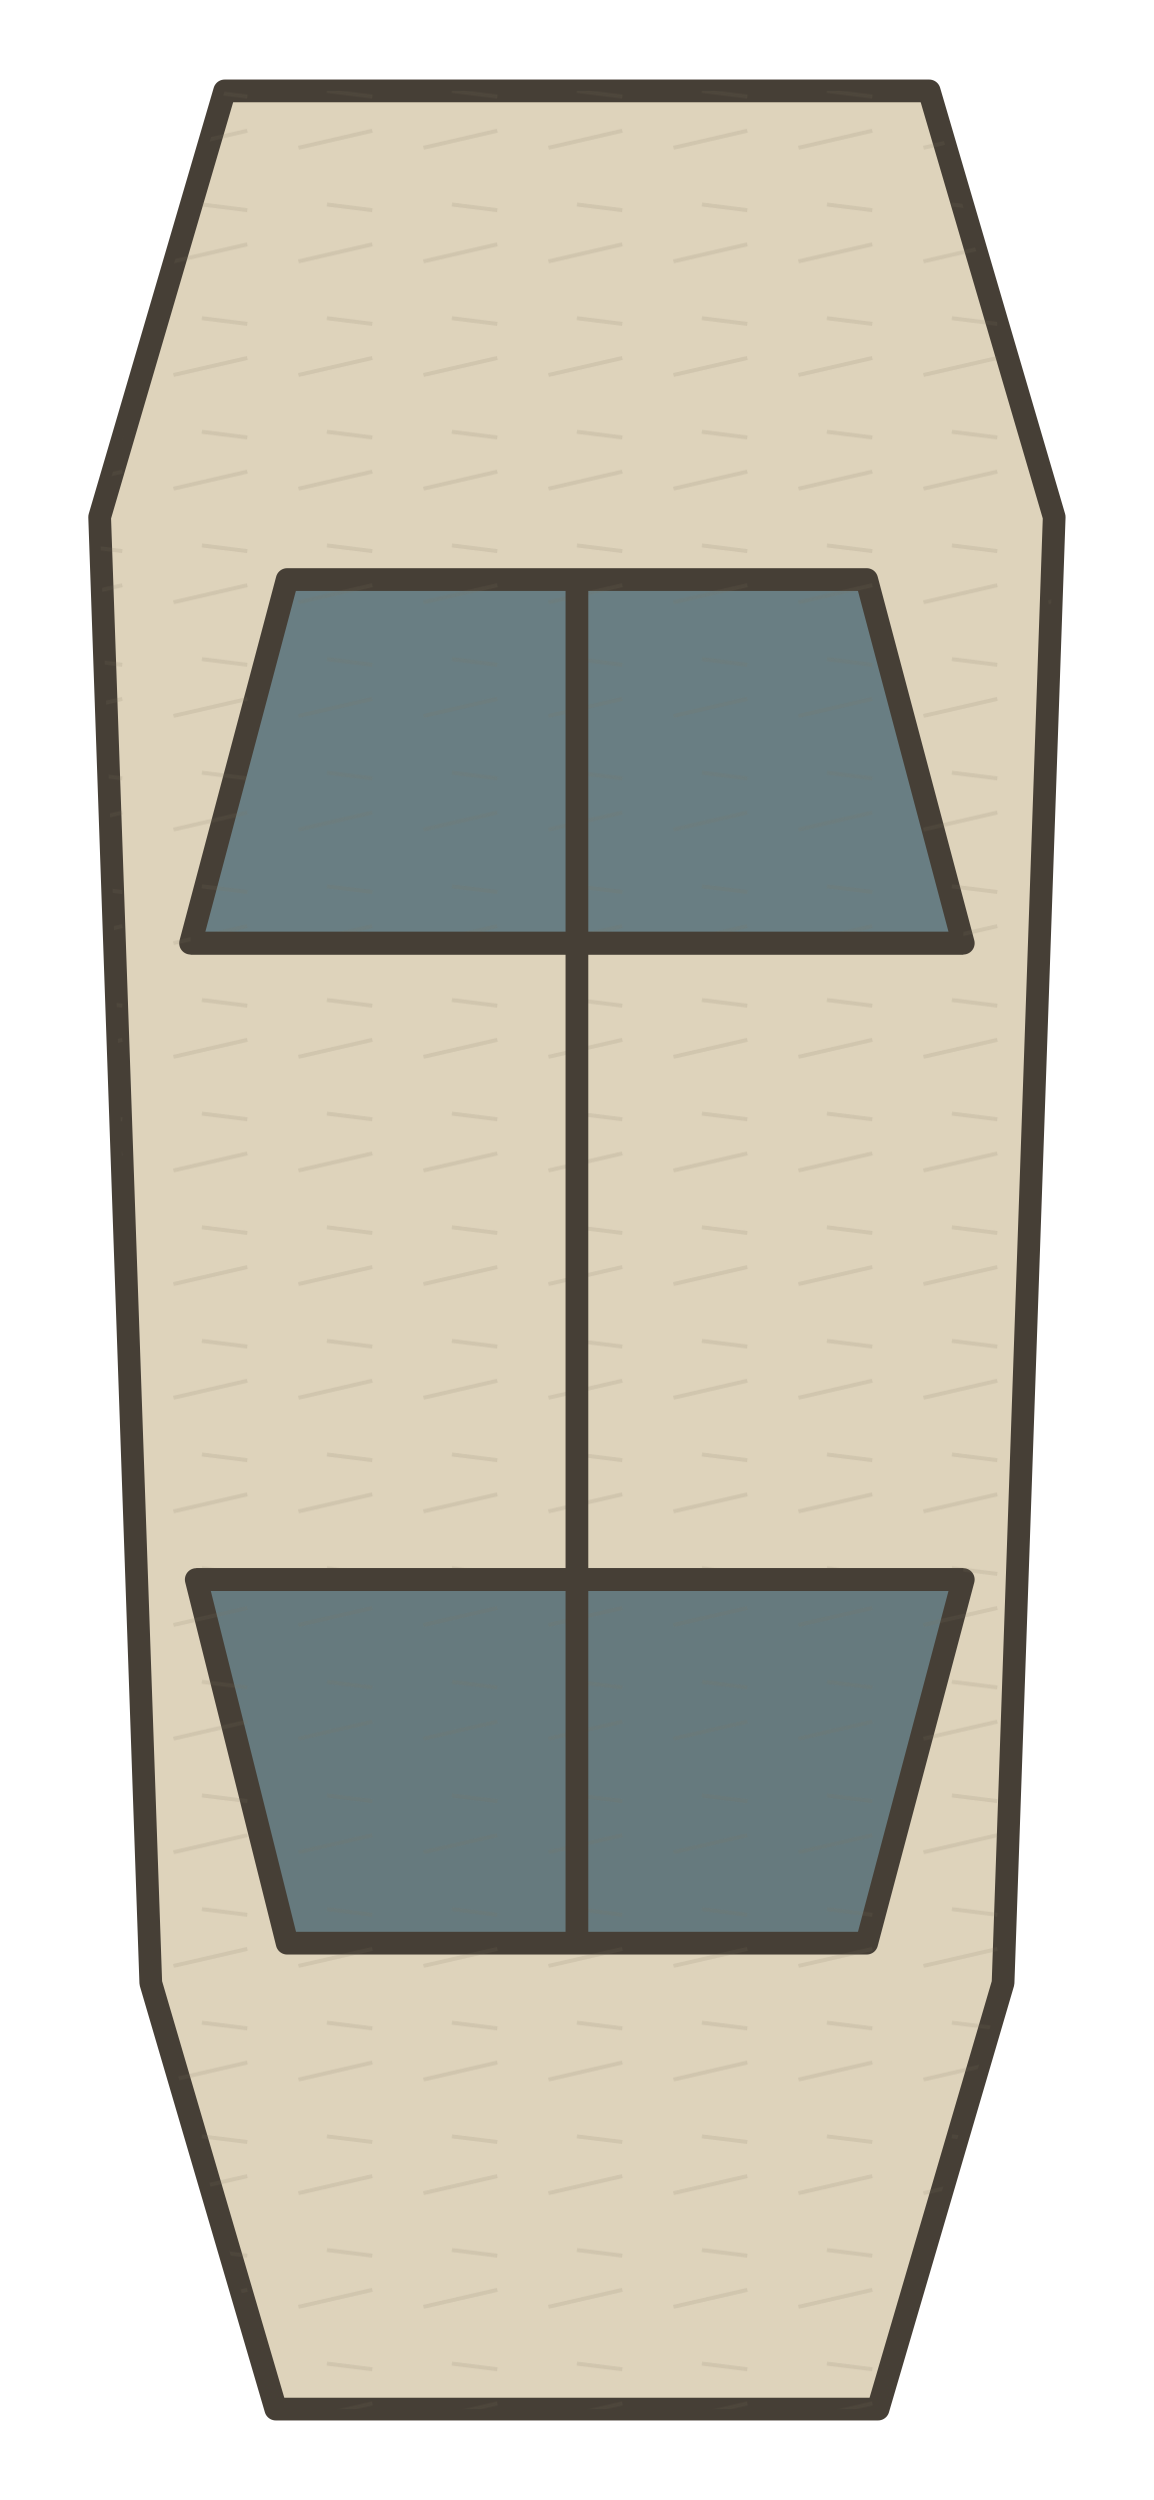
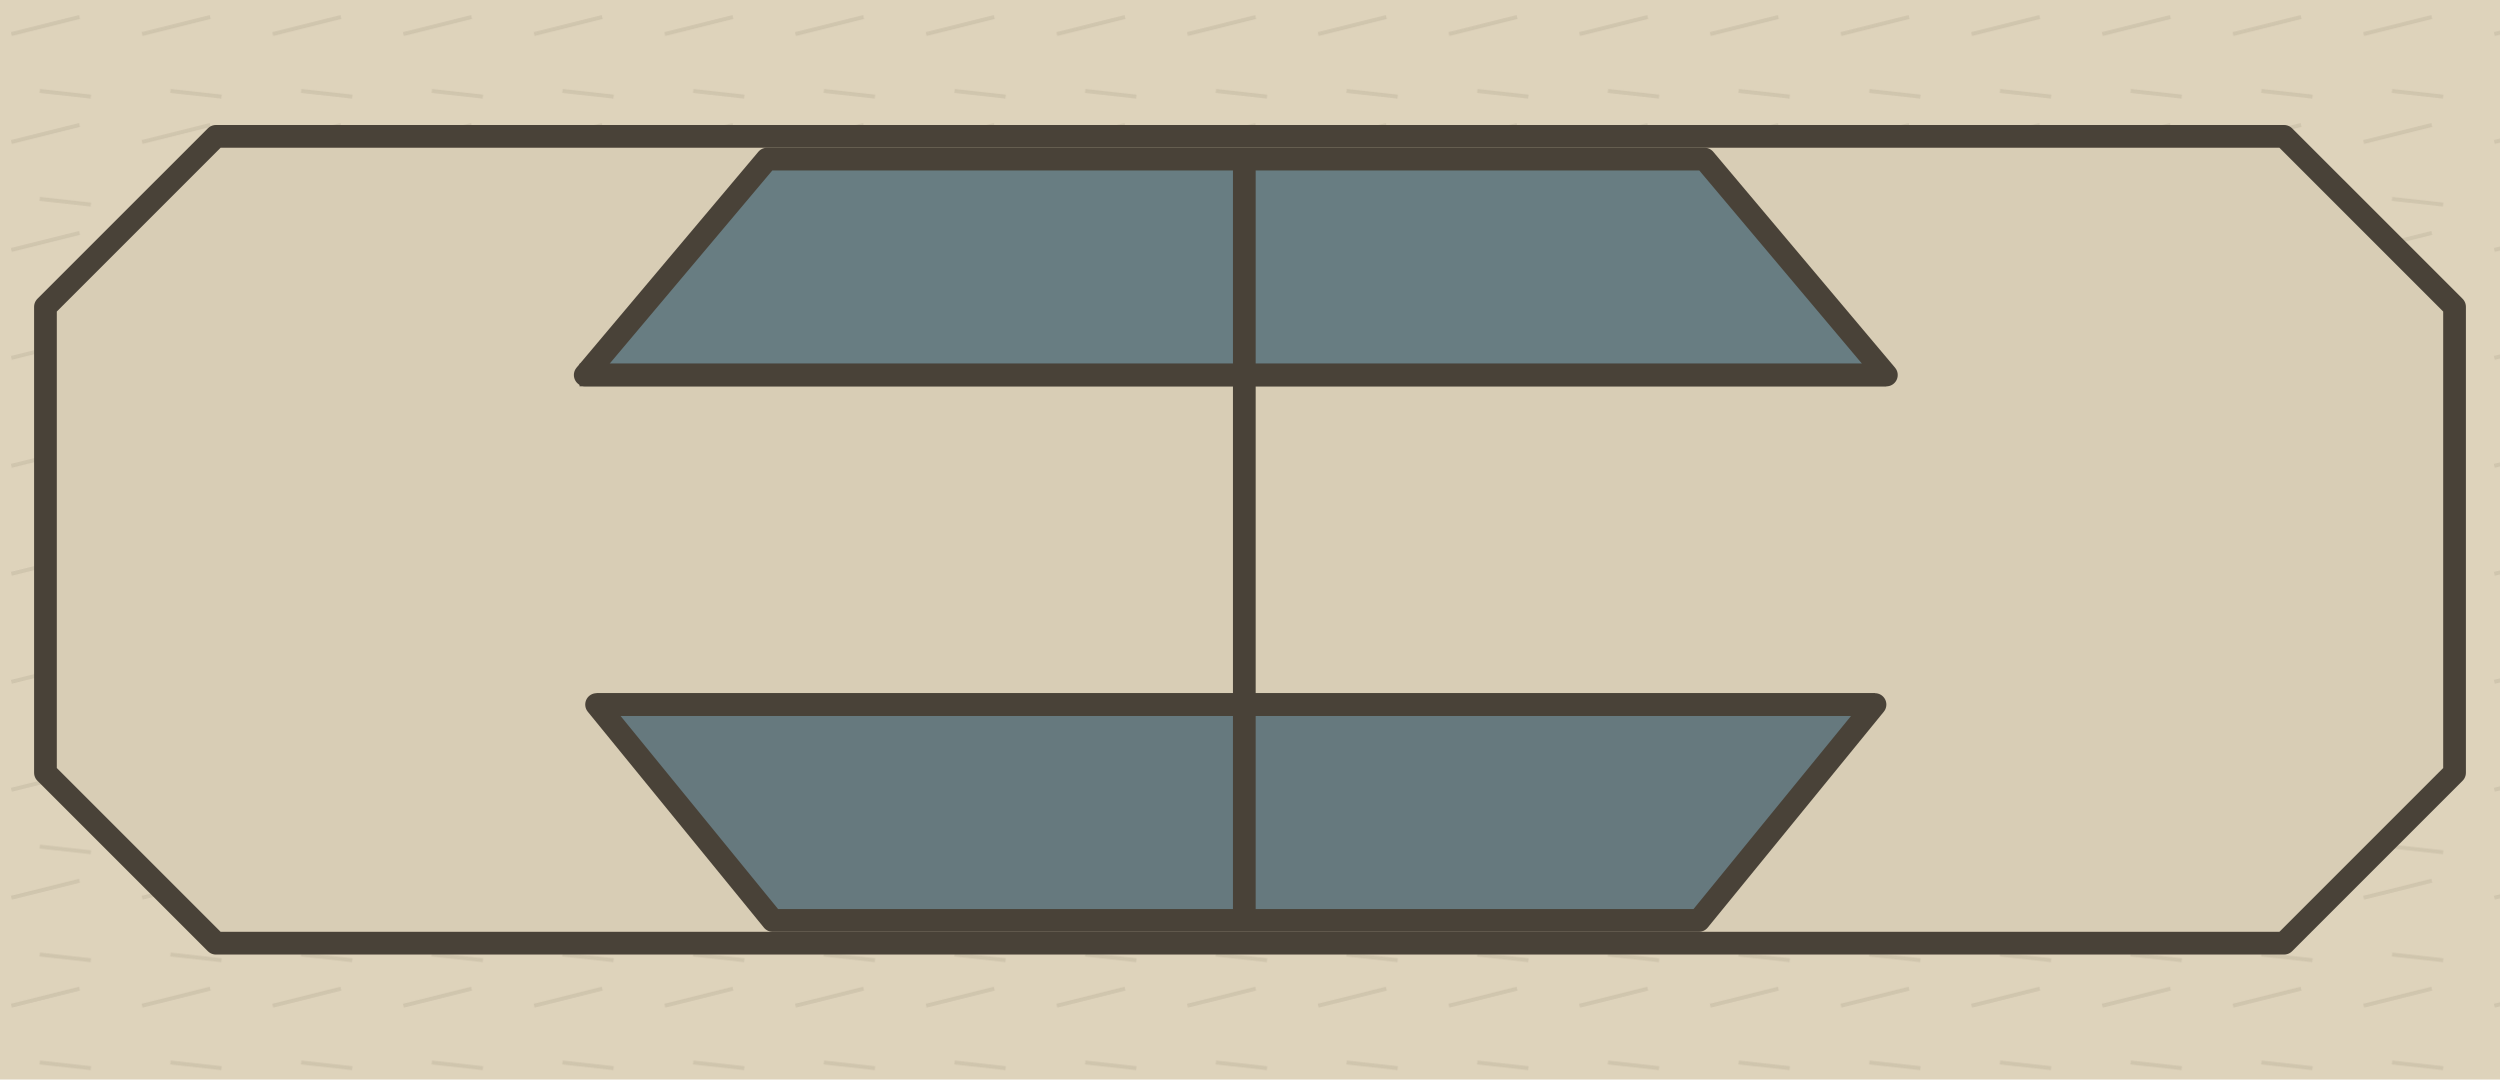
- <svg xmlns="http://www.w3.org/2000/svg" width="240" height="520" viewBox="0 0 190 440">
+ <svg xmlns="http://www.w3.org/2000/svg" width="440" height="190" viewBox="0 0 440 190">
  <defs>
-     <pattern id="g" width="22" height="20" patternUnits="userSpaceOnUse">
-       <path d="M2 6l13-3M7 16l8 1" stroke="#7f715d" stroke-width=".7" opacity=".14" />
+     <pattern id="p" width="23" height="19" patternUnits="userSpaceOnUse">
+       <path d="M2 6l12-3M7 16l9 1" stroke="#756955" stroke-width=".7" opacity=".13" />
    </pattern>
  </defs>
-   <g stroke="#463f36" stroke-width="4" stroke-linejoin="round">
-     <path fill="#ded3bb" d="M33 16h124l22 75-9 258-22 75H42l-22-75-9-258z" />
-     <path fill="#697e83" d="M44 102h102l17 64H27z" />
-     <path fill="#667a7e" d="M28 278h135l-17 64H44z" />
-     <path fill="url(#g)" d="M33 16h124l22 75-9 258-22 75H42l-22-75-9-258z" stroke="none" />
-     <path d="M27 166h136M28 278h135M95 102v240" fill="none" />
+   <rect width="440" height="190" fill="#ded3bb" />
+   <rect width="440" height="190" fill="url(#p)" />
+   <g stroke="#494238" stroke-width="4" stroke-linejoin="round">
+     <path fill="#d8cdb5" d="M8 54L38 24h364l30 30v82l-30 30H38L8 136z" />
+     <path fill="#687d82" d="M135 28h165l32 38H103z" />
+     <path fill="#66797e" d="M105 124h225l-31 38H136z" />
+     <path d="M102 66h230M105 124h225M219 28v134" fill="none" />
  </g>
</svg>
